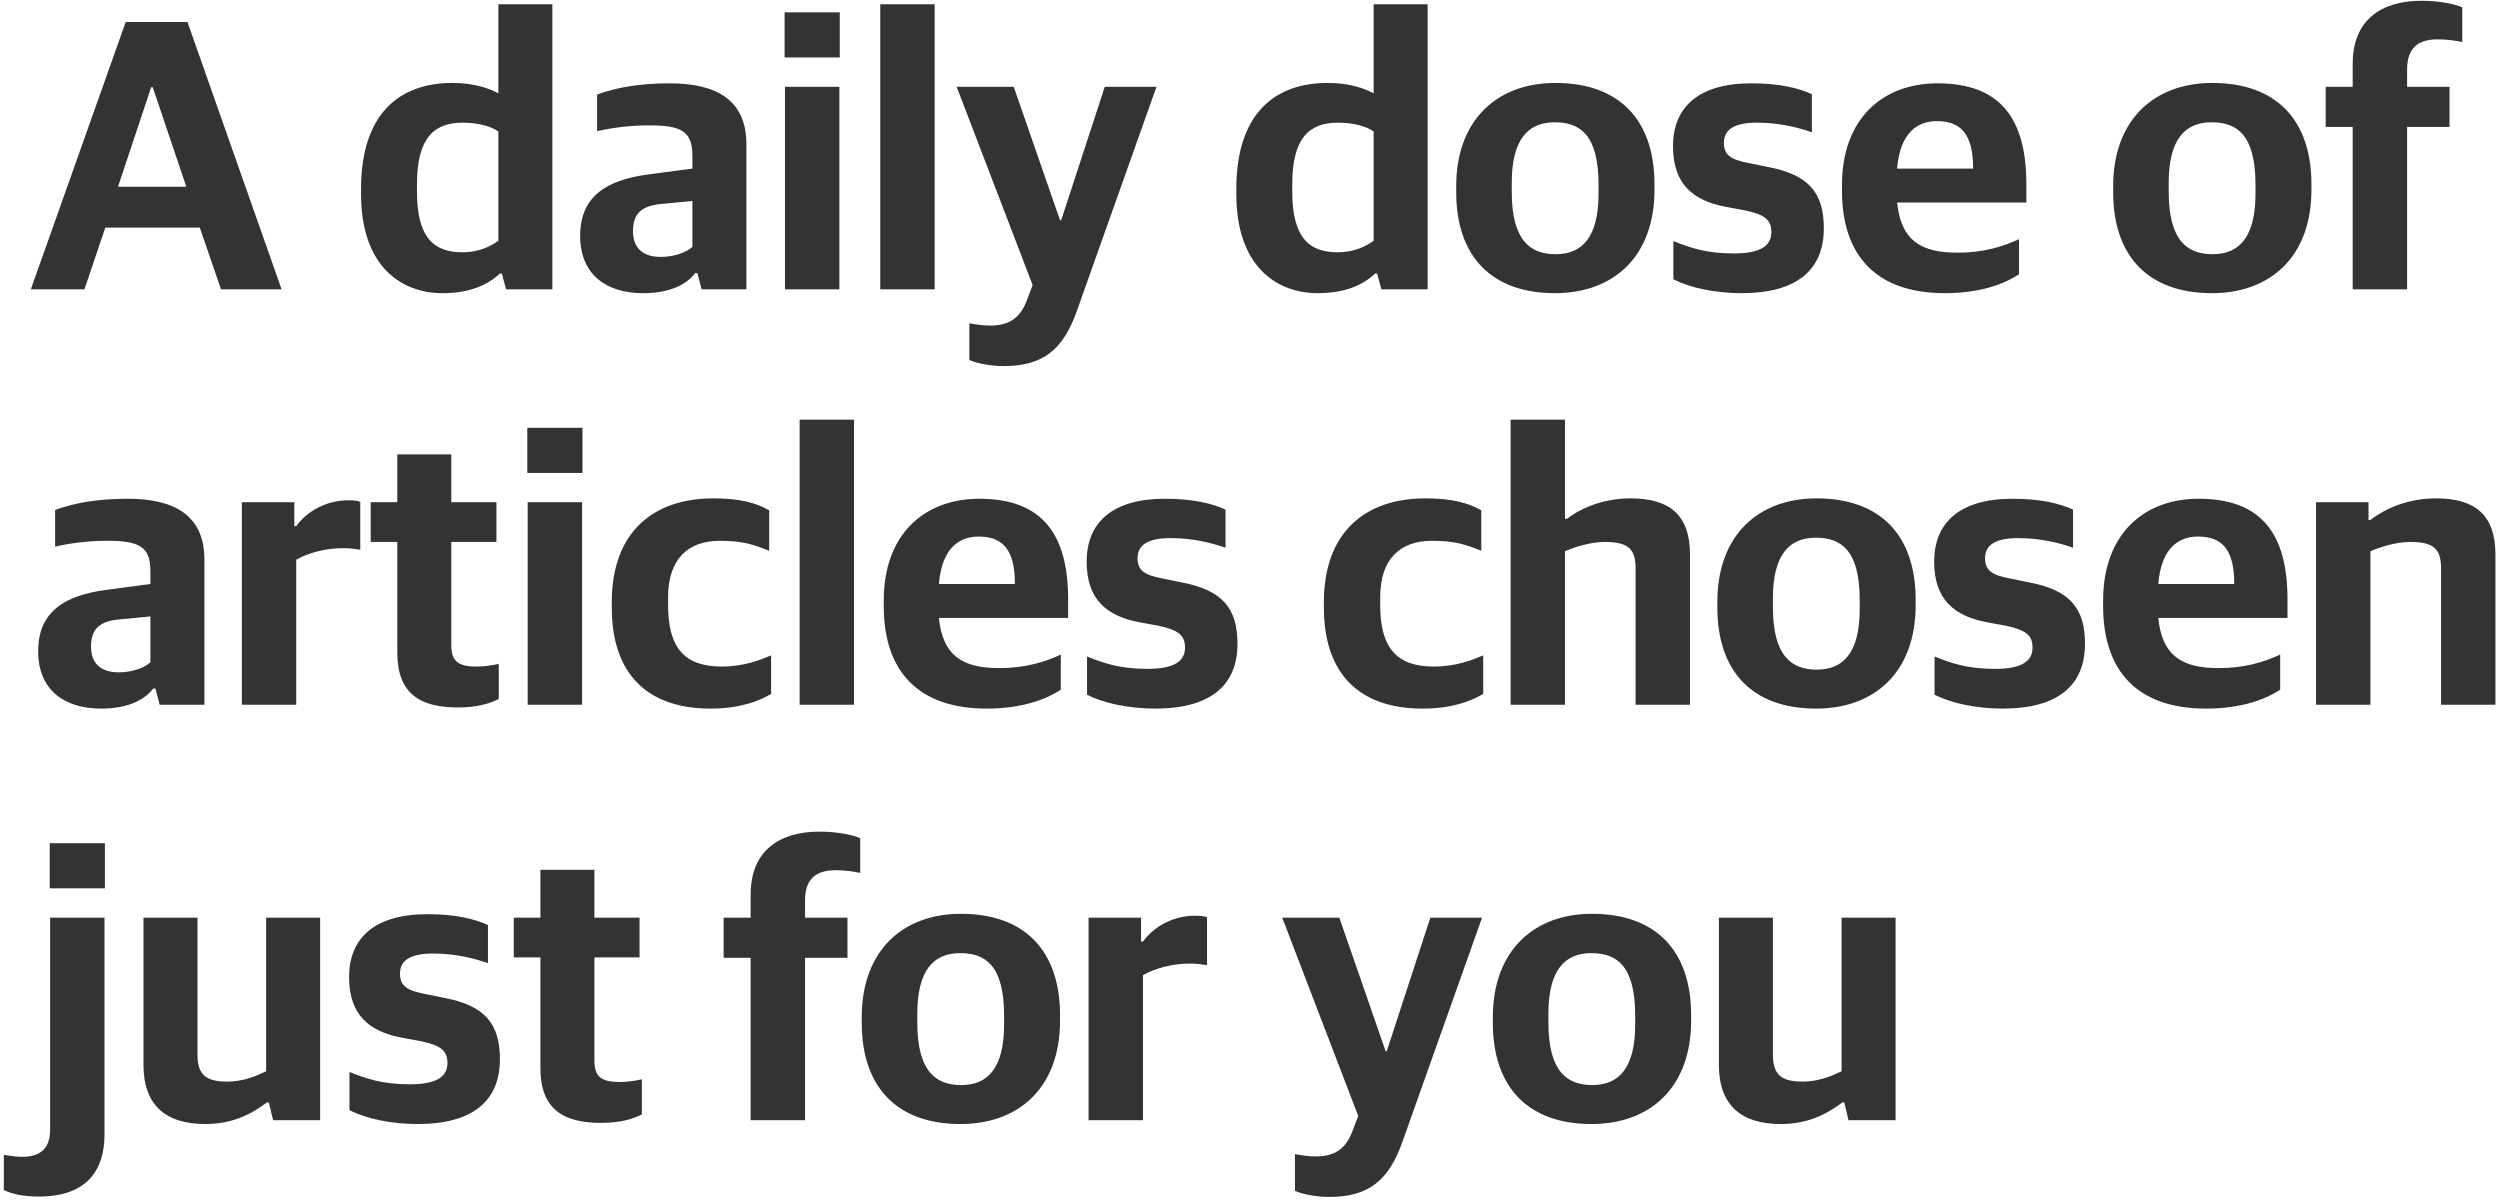
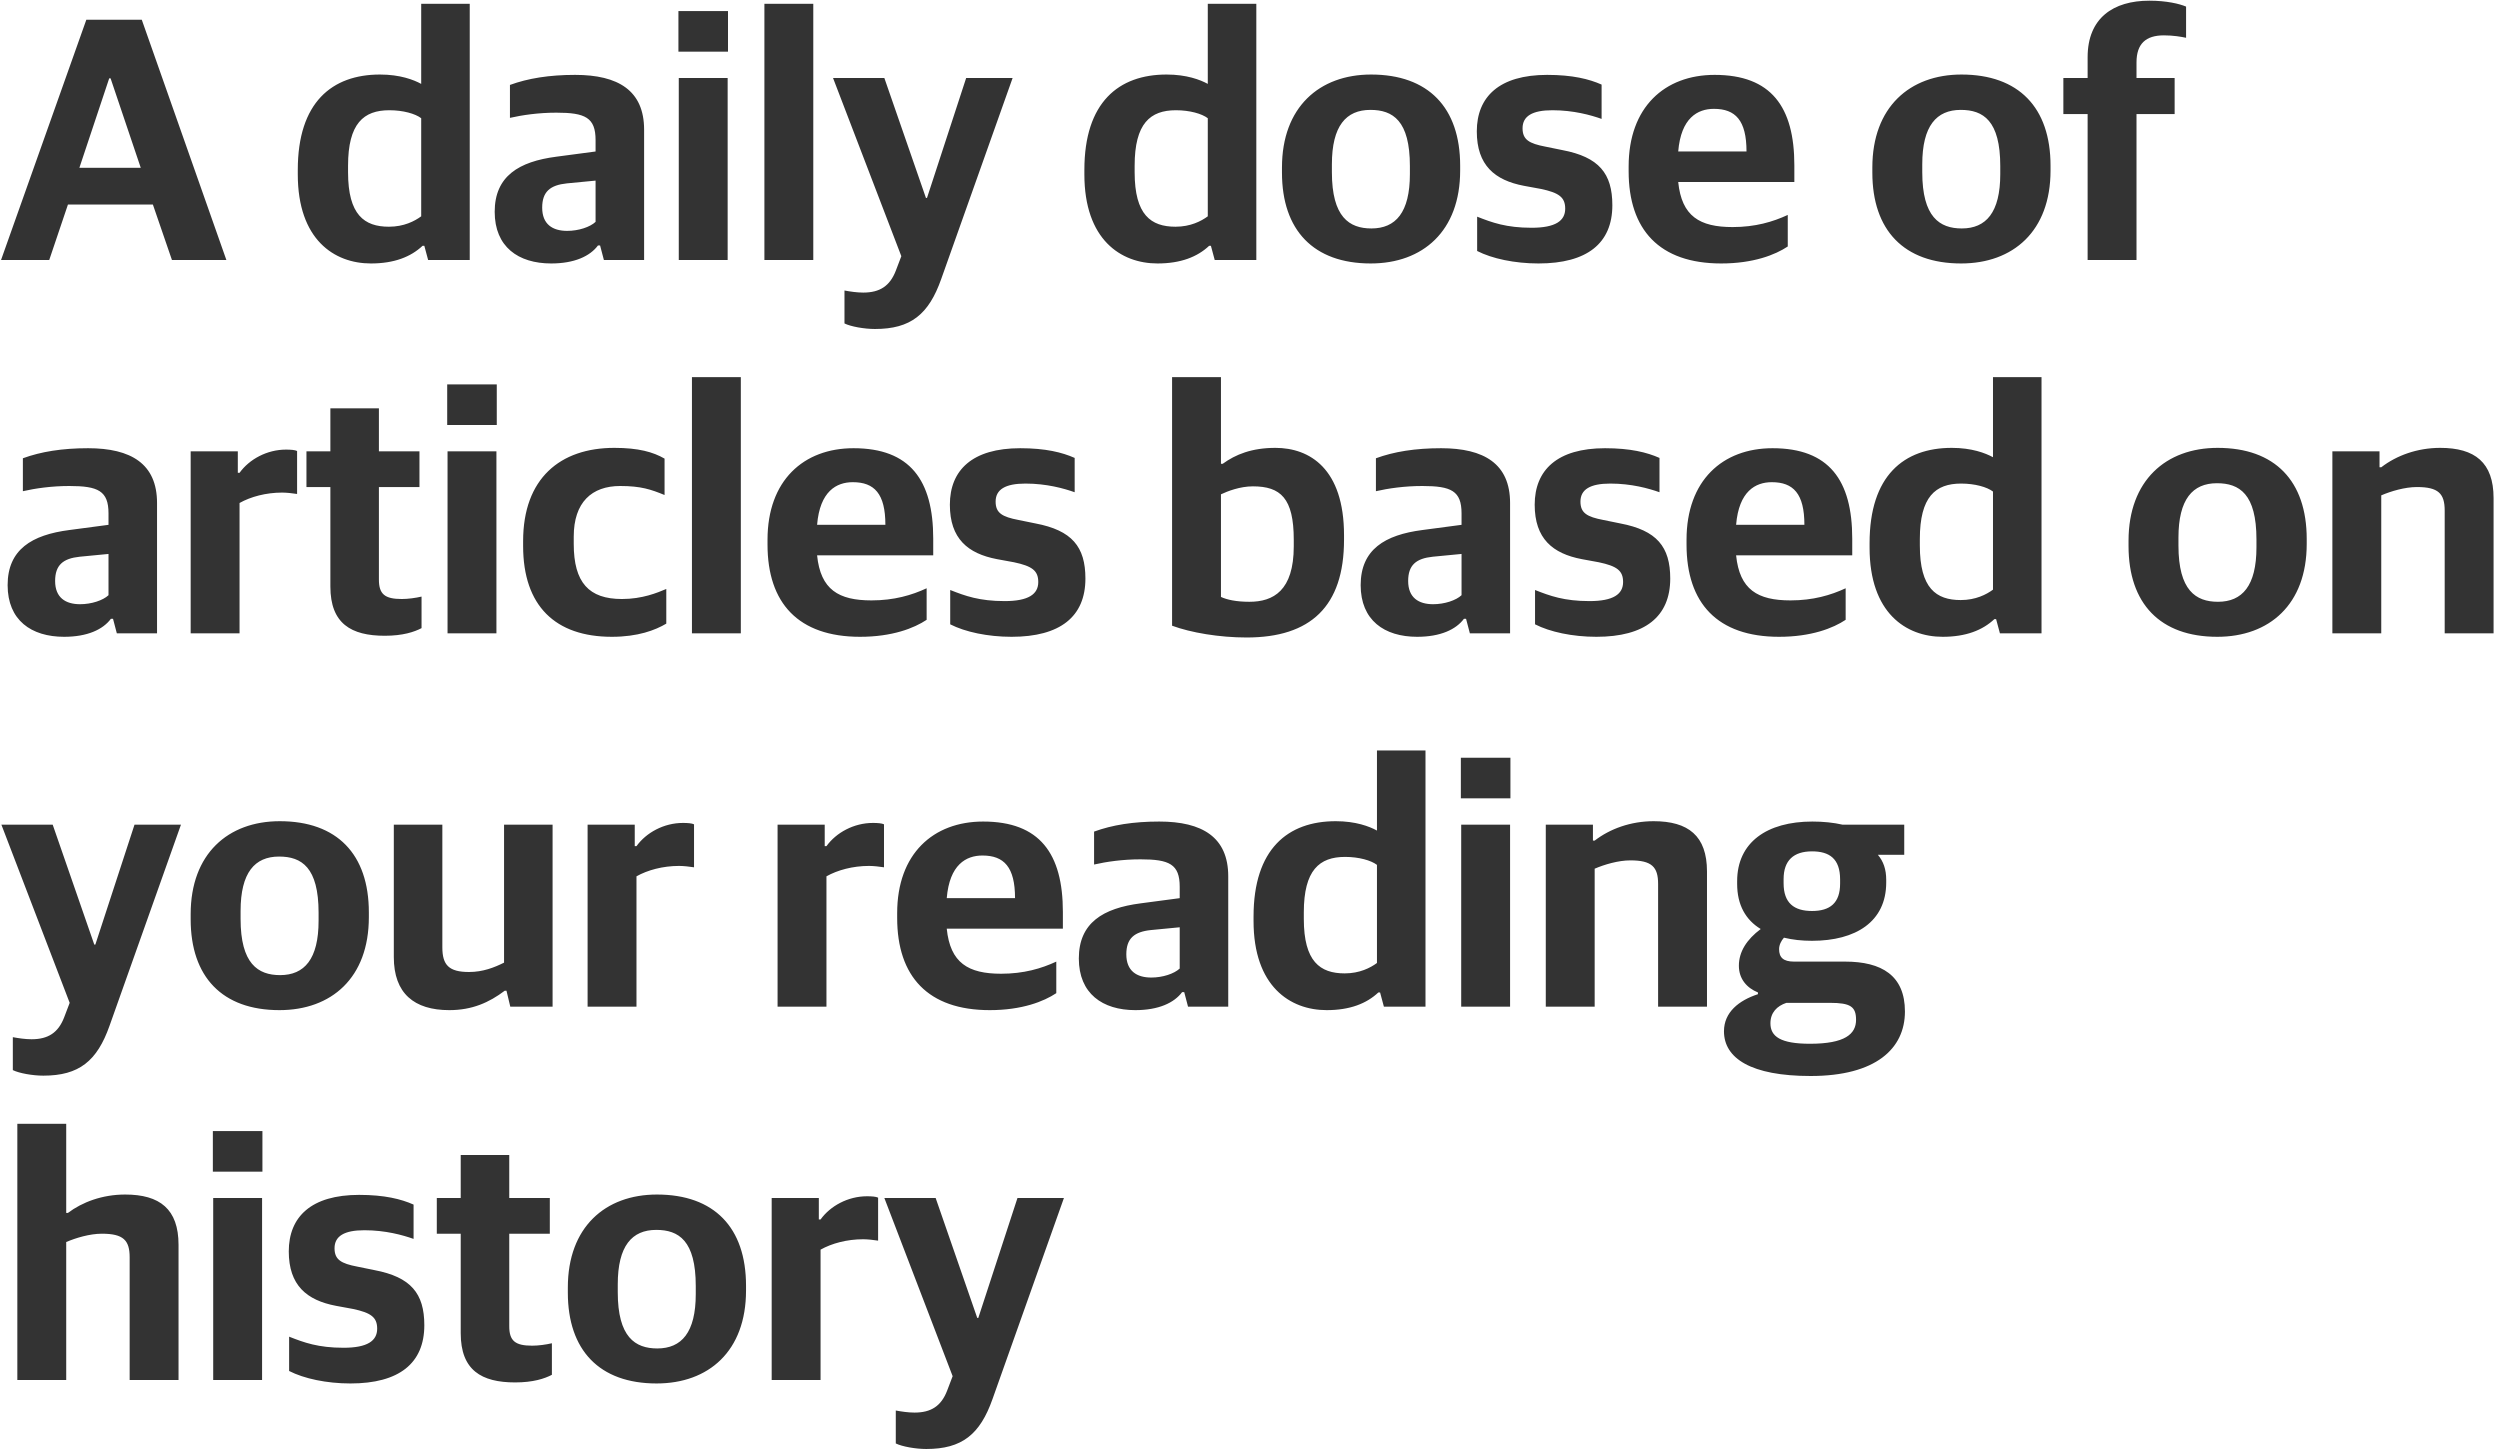
- <svg xmlns="http://www.w3.org/2000/svg" width="337px" height="162px" viewBox="0 0 337 162" version="1.1">
+ <svg xmlns="http://www.w3.org/2000/svg" width="375px" height="218px" viewBox="0 0 375 218" version="1.1">
  <defs />
  <g id="Page-1" stroke="none" stroke-width="1" fill="none" fill-rule="evenodd">
-     <g id="Desktop_homefront-Copy-2" transform="translate(-140, -2334)" fill="#333333">
+     <g id="Desktop_homefront-Copy-2" transform="translate(-144, -2334)" fill="#333333">
      <g id="5-a-day---bottom" transform="translate(99, 2145)">
-         <path d="M45.156,228 L52.384,228 L55.192,219.68 L67.932,219.68 L70.792,228 L78.956,228 L66.268,191.964 L57.948,191.964 L45.156,228 Z M61.38,200.752 L61.588,200.752 L66.112,214.168 L56.908,214.168 L61.38,200.752 Z M100.64,228.52 C104.124,228.52 106.62,227.532 108.388,225.868 L108.648,225.868 L109.22,228 L115.46,228 L115.46,189.572 L108.18,189.572 L108.18,201.584 C107.036,200.96 105.008,200.18 101.992,200.18 C94.816,200.18 89.668,204.34 89.668,214.48 L89.668,215.156 C89.668,224.932 95.128,228.52 100.64,228.52 Z M103.344,223.008 C99.652,223.008 97.208,221.24 97.208,214.844 L97.208,213.856 C97.208,207.512 99.548,205.536 103.396,205.536 C105.476,205.536 107.296,206.056 108.18,206.732 L108.18,221.448 C107.192,222.176 105.58,223.008 103.344,223.008 Z M127.68,228.52 C131.164,228.52 133.504,227.428 134.7,225.816 L135.012,225.816 L135.584,228 L141.616,228 L141.616,208.448 C141.616,202.572 137.716,200.232 131.268,200.232 C127.368,200.232 124.196,200.752 121.492,201.74 L121.492,206.68 C123.312,206.264 125.756,205.9 128.46,205.9 C132.776,205.9 134.336,206.628 134.336,210.008 L134.336,211.724 L128.46,212.504 C122.844,213.232 119.204,215.416 119.204,220.772 C119.204,226.024 122.74,228.52 127.68,228.52 Z M130.072,223.632 C127.888,223.632 126.328,222.644 126.328,220.148 C126.328,217.756 127.524,216.768 130.02,216.508 L134.336,216.092 L134.336,222.28 C133.504,223.06 131.788,223.632 130.072,223.632 Z M146.816,228 L154.148,228 L154.148,200.7 L146.816,200.7 L146.816,228 Z M146.764,196.748 L154.2,196.748 L154.2,190.664 L146.764,190.664 L146.764,196.748 Z M159.66,228 L166.992,228 L166.992,189.572 L159.66,189.572 L159.66,228 Z M176.248,238.348 C181.604,238.348 184.308,236.164 186.18,230.86 L196.892,200.7 L189.924,200.7 L184.048,218.692 L183.892,218.692 L177.652,200.7 L169.956,200.7 L180.2,227.428 L179.368,229.612 C178.484,231.9 176.976,232.888 174.48,232.888 C173.544,232.888 172.504,232.732 171.672,232.576 L171.672,237.516 C172.608,237.984 174.636,238.348 176.248,238.348 Z M218.628,228.52 C222.112,228.52 224.608,227.532 226.376,225.868 L226.636,225.868 L227.208,228 L233.448,228 L233.448,189.572 L226.168,189.572 L226.168,201.584 C225.024,200.96 222.996,200.18 219.98,200.18 C212.804,200.18 207.656,204.34 207.656,214.48 L207.656,215.156 C207.656,224.932 213.116,228.52 218.628,228.52 Z M221.332,223.008 C217.64,223.008 215.196,221.24 215.196,214.844 L215.196,213.856 C215.196,207.512 217.536,205.536 221.384,205.536 C223.464,205.536 225.284,206.056 226.168,206.732 L226.168,221.448 C225.18,222.176 223.568,223.008 221.332,223.008 Z M250.608,228.52 C258.408,228.52 264.024,223.684 264.024,214.584 L264.024,213.856 C264.024,205.12 259.24,200.18 250.66,200.18 C242.912,200.18 237.296,205.068 237.296,214.116 L237.296,214.896 C237.296,223.528 242.028,228.52 250.608,228.52 Z M250.712,223.268 C247.384,223.268 244.784,221.552 244.784,214.844 L244.784,213.648 C244.784,207.876 246.916,205.484 250.556,205.484 C253.936,205.484 256.484,207.096 256.484,213.908 L256.484,215.104 C256.484,220.876 254.352,223.268 250.712,223.268 Z M275.776,228.52 C283.056,228.52 286.852,225.504 286.852,219.784 C286.852,215 284.824,212.556 279.364,211.516 L276.816,210.996 C274.372,210.528 273.384,209.956 273.384,208.24 C273.384,206.42 274.84,205.536 277.856,205.536 C281.028,205.536 283.628,206.264 285.24,206.836 L285.24,201.688 C283.368,200.856 280.872,200.232 277.076,200.232 C269.9,200.232 266.52,203.508 266.52,208.708 C266.52,213.804 269.224,216.04 273.592,216.872 L276.14,217.34 C278.844,217.912 279.78,218.588 279.78,220.304 C279.78,222.124 278.324,223.164 274.736,223.164 C270.94,223.164 268.808,222.384 266.572,221.5 L266.572,226.648 C268.808,227.792 272.188,228.52 275.776,228.52 Z M303.18,228.52 C308.016,228.52 311.292,227.22 313.164,225.972 L313.164,221.24 C310.928,222.28 308.276,223.06 304.896,223.06 C299.956,223.06 297.252,221.448 296.732,216.3 L314.152,216.3 L314.152,213.804 C314.152,205.016 310.668,200.232 302.192,200.232 C294.704,200.232 289.296,205.068 289.296,213.96 L289.296,214.688 C289.296,223.476 293.924,228.52 303.18,228.52 Z M302.088,205.328 C305.312,205.328 306.976,207.044 306.976,211.724 L296.732,211.724 C297.148,206.68 299.644,205.328 302.088,205.328 Z M339.164,228.52 C346.964,228.52 352.58,223.684 352.58,214.584 L352.58,213.856 C352.58,205.12 347.796,200.18 339.216,200.18 C331.468,200.18 325.852,205.068 325.852,214.116 L325.852,214.896 C325.852,223.528 330.584,228.52 339.164,228.52 Z M339.268,223.268 C335.94,223.268 333.34,221.552 333.34,214.844 L333.34,213.648 C333.34,207.876 335.472,205.484 339.112,205.484 C342.492,205.484 345.04,207.096 345.04,213.908 L345.04,215.104 C345.04,220.876 342.908,223.268 339.268,223.268 Z M358.144,228 L365.476,228 L365.476,206.108 L371.196,206.108 L371.196,200.7 L365.476,200.7 L365.476,198.36 C365.476,195.552 366.88,194.304 369.584,194.304 C370.988,194.304 372.184,194.512 372.912,194.668 L372.912,189.988 C371.924,189.572 370,189.104 367.4,189.104 C361.992,189.104 358.144,191.704 358.144,197.58 L358.144,200.7 L354.504,200.7 L354.504,206.108 L358.144,206.108 L358.144,228 Z M54.62,284.52 C58.104,284.52 60.444,283.428 61.64,281.816 L61.952,281.816 L62.524,284 L68.556,284 L68.556,264.448 C68.556,258.572 64.656,256.232 58.208,256.232 C54.308,256.232 51.136,256.752 48.432,257.74 L48.432,262.68 C50.252,262.264 52.696,261.9 55.4,261.9 C59.716,261.9 61.276,262.628 61.276,266.008 L61.276,267.724 L55.4,268.504 C49.784,269.232 46.144,271.416 46.144,276.772 C46.144,282.024 49.68,284.52 54.62,284.52 Z M57.012,279.632 C54.828,279.632 53.268,278.644 53.268,276.148 C53.268,273.756 54.464,272.768 56.96,272.508 L61.276,272.092 L61.276,278.28 C60.444,279.06 58.728,279.632 57.012,279.632 Z M73.6,284 L80.932,284 L80.932,264.448 C82.596,263.512 84.884,262.888 87.328,262.888 C87.952,262.888 88.94,262.992 89.564,263.096 L89.564,256.648 C89.252,256.492 88.628,256.44 87.9,256.44 C85.04,256.44 82.388,257.896 80.932,259.924 L80.672,259.924 L80.672,256.7 L73.6,256.7 L73.6,284 Z M102.72,284.364 C105.424,284.364 107.14,283.792 108.232,283.22 L108.232,278.488 C107.348,278.696 106.204,278.852 105.268,278.852 C102.72,278.852 101.836,278.124 101.836,275.94 L101.836,262.056 L107.92,262.056 L107.92,256.7 L101.836,256.7 L101.836,250.252 L94.556,250.252 L94.556,256.7 L90.968,256.7 L90.968,262.056 L94.556,262.056 L94.556,276.98 C94.556,282.544 97.676,284.364 102.72,284.364 Z M112.132,284 L119.464,284 L119.464,256.7 L112.132,256.7 L112.132,284 Z M112.08,252.748 L119.516,252.748 L119.516,246.664 L112.08,246.664 L112.08,252.748 Z M136.78,284.52 C140.68,284.52 143.28,283.532 144.944,282.544 L144.944,277.344 C143.592,277.916 141.356,278.852 138.288,278.852 C133.348,278.852 131.06,276.408 131.06,270.584 L131.06,269.492 C131.06,264.344 133.764,261.9 138.028,261.9 C141.148,261.9 142.656,262.42 144.684,263.252 L144.684,257.792 C142.968,256.804 140.784,256.18 137.144,256.18 C129.032,256.18 123.468,260.756 123.468,270.168 L123.468,270.896 C123.468,279.892 128.304,284.52 136.78,284.52 Z M148.792,284 L156.124,284 L156.124,245.572 L148.792,245.572 L148.792,284 Z M174.012,284.52 C178.848,284.52 182.124,283.22 183.996,281.972 L183.996,277.24 C181.76,278.28 179.108,279.06 175.728,279.06 C170.788,279.06 168.084,277.448 167.564,272.3 L184.984,272.3 L184.984,269.804 C184.984,261.016 181.5,256.232 173.024,256.232 C165.536,256.232 160.128,261.068 160.128,269.96 L160.128,270.688 C160.128,279.476 164.756,284.52 174.012,284.52 Z M172.92,261.328 C176.144,261.328 177.808,263.044 177.808,267.724 L167.564,267.724 C167.98,262.68 170.476,261.328 172.92,261.328 Z M196.736,284.52 C204.016,284.52 207.812,281.504 207.812,275.784 C207.812,271 205.784,268.556 200.324,267.516 L197.776,266.996 C195.332,266.528 194.344,265.956 194.344,264.24 C194.344,262.42 195.8,261.536 198.816,261.536 C201.988,261.536 204.588,262.264 206.2,262.836 L206.2,257.688 C204.328,256.856 201.832,256.232 198.036,256.232 C190.86,256.232 187.48,259.508 187.48,264.708 C187.48,269.804 190.184,272.04 194.552,272.872 L197.1,273.34 C199.804,273.912 200.74,274.588 200.74,276.304 C200.74,278.124 199.284,279.164 195.696,279.164 C191.9,279.164 189.768,278.384 187.532,277.5 L187.532,282.648 C189.768,283.792 193.148,284.52 196.736,284.52 Z M232.772,284.52 C236.672,284.52 239.272,283.532 240.936,282.544 L240.936,277.344 C239.584,277.916 237.348,278.852 234.28,278.852 C229.34,278.852 227.052,276.408 227.052,270.584 L227.052,269.492 C227.052,264.344 229.756,261.9 234.02,261.9 C237.14,261.9 238.648,262.42 240.676,263.252 L240.676,257.792 C238.96,256.804 236.776,256.18 233.136,256.18 C225.024,256.18 219.46,260.756 219.46,270.168 L219.46,270.896 C219.46,279.892 224.296,284.52 232.772,284.52 Z M244.628,284 L251.96,284 L251.96,263.304 C253.416,262.68 255.496,262.056 257.316,262.056 C260.54,262.056 261.476,263.044 261.476,265.592 L261.476,284 L268.808,284 L268.808,263.72 C268.808,258.364 266,256.18 260.8,256.18 C257.368,256.18 254.352,257.324 252.22,258.936 L251.96,258.936 L251.96,245.572 L244.628,245.572 L244.628,284 Z M285.812,284.52 C293.612,284.52 299.228,279.684 299.228,270.584 L299.228,269.856 C299.228,261.12 294.444,256.18 285.864,256.18 C278.116,256.18 272.5,261.068 272.5,270.116 L272.5,270.896 C272.5,279.528 277.232,284.52 285.812,284.52 Z M285.916,279.268 C282.588,279.268 279.988,277.552 279.988,270.844 L279.988,269.648 C279.988,263.876 282.12,261.484 285.76,261.484 C289.14,261.484 291.688,263.096 291.688,269.908 L291.688,271.104 C291.688,276.876 289.556,279.268 285.916,279.268 Z M310.98,284.52 C318.26,284.52 322.056,281.504 322.056,275.784 C322.056,271 320.028,268.556 314.568,267.516 L312.02,266.996 C309.576,266.528 308.588,265.956 308.588,264.24 C308.588,262.42 310.044,261.536 313.06,261.536 C316.232,261.536 318.832,262.264 320.444,262.836 L320.444,257.688 C318.572,256.856 316.076,256.232 312.28,256.232 C305.104,256.232 301.724,259.508 301.724,264.708 C301.724,269.804 304.428,272.04 308.796,272.872 L311.344,273.34 C314.048,273.912 314.984,274.588 314.984,276.304 C314.984,278.124 313.528,279.164 309.94,279.164 C306.144,279.164 304.012,278.384 301.776,277.5 L301.776,282.648 C304.012,283.792 307.392,284.52 310.98,284.52 Z M338.384,284.52 C343.22,284.52 346.496,283.22 348.368,281.972 L348.368,277.24 C346.132,278.28 343.48,279.06 340.1,279.06 C335.16,279.06 332.456,277.448 331.936,272.3 L349.356,272.3 L349.356,269.804 C349.356,261.016 345.872,256.232 337.396,256.232 C329.908,256.232 324.5,261.068 324.5,269.96 L324.5,270.688 C324.5,279.476 329.128,284.52 338.384,284.52 Z M337.292,261.328 C340.516,261.328 342.18,263.044 342.18,267.724 L331.936,267.724 C332.352,262.68 334.848,261.328 337.292,261.328 Z M353.204,284 L360.536,284 L360.536,263.304 C361.992,262.68 364.072,262.056 365.892,262.056 C369.116,262.056 370.052,263.044 370.052,265.592 L370.052,284 L377.384,284 L377.384,263.72 C377.384,258.364 374.576,256.18 369.376,256.18 C365.944,256.18 362.824,257.324 360.536,259.092 L360.276,259.092 L360.276,256.7 L353.204,256.7 L353.204,284 Z M46.248,350.296 C52.592,350.296 55.088,346.864 55.088,341.924 L55.088,312.7 L47.756,312.7 L47.756,341.3 C47.756,343.848 46.404,344.94 43.96,344.94 C43.128,344.94 42.244,344.784 41.516,344.68 L41.516,349.412 C42.556,349.932 44.064,350.296 46.248,350.296 Z M47.704,308.748 L55.14,308.748 L55.14,302.664 L47.704,302.664 L47.704,308.748 Z M68.66,340.52 C72.092,340.52 74.64,339.376 76.98,337.608 L77.24,337.608 L77.812,340 L84.156,340 L84.156,312.7 L76.876,312.7 L76.876,333.396 C75.42,334.124 73.704,334.8 71.624,334.8 C68.608,334.8 67.62,333.76 67.62,331.108 L67.62,312.7 L60.34,312.7 L60.34,332.564 C60.34,338.024 63.408,340.52 68.66,340.52 Z M97.312,340.52 C104.592,340.52 108.388,337.504 108.388,331.784 C108.388,327 106.36,324.556 100.9,323.516 L98.352,322.996 C95.908,322.528 94.92,321.956 94.92,320.24 C94.92,318.42 96.376,317.536 99.392,317.536 C102.564,317.536 105.164,318.264 106.776,318.836 L106.776,313.688 C104.904,312.856 102.408,312.232 98.612,312.232 C91.436,312.232 88.056,315.508 88.056,320.708 C88.056,325.804 90.76,328.04 95.128,328.872 L97.676,329.34 C100.38,329.912 101.316,330.588 101.316,332.304 C101.316,334.124 99.86,335.164 96.272,335.164 C92.476,335.164 90.344,334.384 88.108,333.5 L88.108,338.648 C90.344,339.792 93.724,340.52 97.312,340.52 Z M122.012,340.364 C124.716,340.364 126.432,339.792 127.524,339.22 L127.524,334.488 C126.64,334.696 125.496,334.852 124.56,334.852 C122.012,334.852 121.128,334.124 121.128,331.94 L121.128,318.056 L127.212,318.056 L127.212,312.7 L121.128,312.7 L121.128,306.252 L113.848,306.252 L113.848,312.7 L110.26,312.7 L110.26,318.056 L113.848,318.056 L113.848,332.98 C113.848,338.544 116.968,340.364 122.012,340.364 Z M142.188,340 L149.52,340 L149.52,318.108 L155.24,318.108 L155.24,312.7 L149.52,312.7 L149.52,310.36 C149.52,307.552 150.924,306.304 153.628,306.304 C155.032,306.304 156.228,306.512 156.956,306.668 L156.956,301.988 C155.968,301.572 154.044,301.104 151.444,301.104 C146.036,301.104 142.188,303.704 142.188,309.58 L142.188,312.7 L138.548,312.7 L138.548,318.108 L142.188,318.108 L142.188,340 Z M170.476,340.52 C178.276,340.52 183.892,335.684 183.892,326.584 L183.892,325.856 C183.892,317.12 179.108,312.18 170.528,312.18 C162.78,312.18 157.164,317.068 157.164,326.116 L157.164,326.896 C157.164,335.528 161.896,340.52 170.476,340.52 Z M170.58,335.268 C167.252,335.268 164.652,333.552 164.652,326.844 L164.652,325.648 C164.652,319.876 166.784,317.484 170.424,317.484 C173.804,317.484 176.352,319.096 176.352,325.908 L176.352,327.104 C176.352,332.876 174.22,335.268 170.58,335.268 Z M187.74,340 L195.072,340 L195.072,320.448 C196.736,319.512 199.024,318.888 201.468,318.888 C202.092,318.888 203.08,318.992 203.704,319.096 L203.704,312.648 C203.392,312.492 202.768,312.44 202.04,312.44 C199.18,312.44 196.528,313.896 195.072,315.924 L194.812,315.924 L194.812,312.7 L187.74,312.7 L187.74,340 Z M220.136,350.348 C225.492,350.348 228.196,348.164 230.068,342.86 L240.78,312.7 L233.812,312.7 L227.936,330.692 L227.78,330.692 L221.54,312.7 L213.844,312.7 L224.088,339.428 L223.256,341.612 C222.372,343.9 220.864,344.888 218.368,344.888 C217.432,344.888 216.392,344.732 215.56,344.576 L215.56,349.516 C216.496,349.984 218.524,350.348 220.136,350.348 Z M255.548,340.52 C263.348,340.52 268.964,335.684 268.964,326.584 L268.964,325.856 C268.964,317.12 264.18,312.18 255.6,312.18 C247.852,312.18 242.236,317.068 242.236,326.116 L242.236,326.896 C242.236,335.528 246.968,340.52 255.548,340.52 Z M255.652,335.268 C252.324,335.268 249.724,333.552 249.724,326.844 L249.724,325.648 C249.724,319.876 251.856,317.484 255.496,317.484 C258.876,317.484 261.424,319.096 261.424,325.908 L261.424,327.104 C261.424,332.876 259.292,335.268 255.652,335.268 Z M281.028,340.52 C284.46,340.52 287.008,339.376 289.348,337.608 L289.608,337.608 L290.18,340 L296.524,340 L296.524,312.7 L289.244,312.7 L289.244,333.396 C287.788,334.124 286.072,334.8 283.992,334.8 C280.976,334.8 279.988,333.76 279.988,331.108 L279.988,312.7 L272.708,312.7 L272.708,332.564 C272.708,338.024 275.776,340.52 281.028,340.52 Z" id="A-daily-dose-of-arti" />
+         <path d="M45.156,228 L52.384,228 L55.192,219.68 L67.932,219.68 L70.792,228 L78.956,228 L66.268,191.964 L57.948,191.964 L45.156,228 Z M61.38,200.752 L61.588,200.752 L66.112,214.168 L56.908,214.168 L61.38,200.752 Z M100.64,228.52 C104.124,228.52 106.62,227.532 108.388,225.868 L108.648,225.868 L109.22,228 L115.46,228 L115.46,189.572 L108.18,189.572 L108.18,201.584 C107.036,200.96 105.008,200.18 101.992,200.18 C94.816,200.18 89.668,204.34 89.668,214.48 L89.668,215.156 C89.668,224.932 95.128,228.52 100.64,228.52 Z M103.344,223.008 C99.652,223.008 97.208,221.24 97.208,214.844 L97.208,213.856 C97.208,207.512 99.548,205.536 103.396,205.536 C105.476,205.536 107.296,206.056 108.18,206.732 L108.18,221.448 C107.192,222.176 105.58,223.008 103.344,223.008 Z M127.68,228.52 C131.164,228.52 133.504,227.428 134.7,225.816 L135.012,225.816 L135.584,228 L141.616,228 L141.616,208.448 C141.616,202.572 137.716,200.232 131.268,200.232 C127.368,200.232 124.196,200.752 121.492,201.74 L121.492,206.68 C123.312,206.264 125.756,205.9 128.46,205.9 C132.776,205.9 134.336,206.628 134.336,210.008 L134.336,211.724 L128.46,212.504 C122.844,213.232 119.204,215.416 119.204,220.772 C119.204,226.024 122.74,228.52 127.68,228.52 Z M130.072,223.632 C127.888,223.632 126.328,222.644 126.328,220.148 C126.328,217.756 127.524,216.768 130.02,216.508 L134.336,216.092 L134.336,222.28 C133.504,223.06 131.788,223.632 130.072,223.632 Z M146.816,228 L154.148,228 L154.148,200.7 L146.816,200.7 L146.816,228 Z M146.764,196.748 L154.2,196.748 L154.2,190.664 L146.764,190.664 L146.764,196.748 Z M159.66,228 L166.992,228 L166.992,189.572 L159.66,189.572 L159.66,228 Z M176.248,238.348 C181.604,238.348 184.308,236.164 186.18,230.86 L196.892,200.7 L189.924,200.7 L184.048,218.692 L183.892,218.692 L177.652,200.7 L169.956,200.7 L180.2,227.428 L179.368,229.612 C178.484,231.9 176.976,232.888 174.48,232.888 C173.544,232.888 172.504,232.732 171.672,232.576 L171.672,237.516 C172.608,237.984 174.636,238.348 176.248,238.348 Z M218.628,228.52 C222.112,228.52 224.608,227.532 226.376,225.868 L226.636,225.868 L227.208,228 L233.448,228 L233.448,189.572 L226.168,189.572 L226.168,201.584 C225.024,200.96 222.996,200.18 219.98,200.18 C212.804,200.18 207.656,204.34 207.656,214.48 L207.656,215.156 C207.656,224.932 213.116,228.52 218.628,228.52 Z M221.332,223.008 C217.64,223.008 215.196,221.24 215.196,214.844 L215.196,213.856 C215.196,207.512 217.536,205.536 221.384,205.536 C223.464,205.536 225.284,206.056 226.168,206.732 L226.168,221.448 C225.18,222.176 223.568,223.008 221.332,223.008 Z M250.608,228.52 C258.408,228.52 264.024,223.684 264.024,214.584 L264.024,213.856 C264.024,205.12 259.24,200.18 250.66,200.18 C242.912,200.18 237.296,205.068 237.296,214.116 L237.296,214.896 C237.296,223.528 242.028,228.52 250.608,228.52 Z M250.712,223.268 C247.384,223.268 244.784,221.552 244.784,214.844 L244.784,213.648 C244.784,207.876 246.916,205.484 250.556,205.484 C253.936,205.484 256.484,207.096 256.484,213.908 L256.484,215.104 C256.484,220.876 254.352,223.268 250.712,223.268 Z M275.776,228.52 C283.056,228.52 286.852,225.504 286.852,219.784 C286.852,215 284.824,212.556 279.364,211.516 L276.816,210.996 C274.372,210.528 273.384,209.956 273.384,208.24 C273.384,206.42 274.84,205.536 277.856,205.536 C281.028,205.536 283.628,206.264 285.24,206.836 L285.24,201.688 C283.368,200.856 280.872,200.232 277.076,200.232 C269.9,200.232 266.52,203.508 266.52,208.708 C266.52,213.804 269.224,216.04 273.592,216.872 L276.14,217.34 C278.844,217.912 279.78,218.588 279.78,220.304 C279.78,222.124 278.324,223.164 274.736,223.164 C270.94,223.164 268.808,222.384 266.572,221.5 L266.572,226.648 C268.808,227.792 272.188,228.52 275.776,228.52 Z M303.18,228.52 C308.016,228.52 311.292,227.22 313.164,225.972 L313.164,221.24 C310.928,222.28 308.276,223.06 304.896,223.06 C299.956,223.06 297.252,221.448 296.732,216.3 L314.152,216.3 L314.152,213.804 C314.152,205.016 310.668,200.232 302.192,200.232 C294.704,200.232 289.296,205.068 289.296,213.96 L289.296,214.688 C289.296,223.476 293.924,228.52 303.18,228.52 Z M302.088,205.328 C305.312,205.328 306.976,207.044 306.976,211.724 L296.732,211.724 C297.148,206.68 299.644,205.328 302.088,205.328 Z M339.164,228.52 C346.964,228.52 352.58,223.684 352.58,214.584 L352.58,213.856 C352.58,205.12 347.796,200.18 339.216,200.18 C331.468,200.18 325.852,205.068 325.852,214.116 L325.852,214.896 C325.852,223.528 330.584,228.52 339.164,228.52 Z M339.268,223.268 C335.94,223.268 333.34,221.552 333.34,214.844 L333.34,213.648 C333.34,207.876 335.472,205.484 339.112,205.484 C342.492,205.484 345.04,207.096 345.04,213.908 L345.04,215.104 C345.04,220.876 342.908,223.268 339.268,223.268 Z M358.144,228 L365.476,228 L365.476,206.108 L371.196,206.108 L371.196,200.7 L365.476,200.7 L365.476,198.36 C365.476,195.552 366.88,194.304 369.584,194.304 C370.988,194.304 372.184,194.512 372.912,194.668 L372.912,189.988 C371.924,189.572 370,189.104 367.4,189.104 C361.992,189.104 358.144,191.704 358.144,197.58 L358.144,200.7 L354.504,200.7 L354.504,206.108 L358.144,206.108 L358.144,228 Z M54.62,284.52 C58.104,284.52 60.444,283.428 61.64,281.816 L61.952,281.816 L62.524,284 L68.556,284 L68.556,264.448 C68.556,258.572 64.656,256.232 58.208,256.232 C54.308,256.232 51.136,256.752 48.432,257.74 L48.432,262.68 C50.252,262.264 52.696,261.9 55.4,261.9 C59.716,261.9 61.276,262.628 61.276,266.008 L61.276,267.724 L55.4,268.504 C49.784,269.232 46.144,271.416 46.144,276.772 C46.144,282.024 49.68,284.52 54.62,284.52 Z M57.012,279.632 C54.828,279.632 53.268,278.644 53.268,276.148 C53.268,273.756 54.464,272.768 56.96,272.508 L61.276,272.092 L61.276,278.28 C60.444,279.06 58.728,279.632 57.012,279.632 Z M73.6,284 L80.932,284 L80.932,264.448 C82.596,263.512 84.884,262.888 87.328,262.888 C87.952,262.888 88.94,262.992 89.564,263.096 L89.564,256.648 C89.252,256.492 88.628,256.44 87.9,256.44 C85.04,256.44 82.388,257.896 80.932,259.924 L80.672,259.924 L80.672,256.7 L73.6,256.7 L73.6,284 Z M102.72,284.364 C105.424,284.364 107.14,283.792 108.232,283.22 L108.232,278.488 C107.348,278.696 106.204,278.852 105.268,278.852 C102.72,278.852 101.836,278.124 101.836,275.94 L101.836,262.056 L107.92,262.056 L107.92,256.7 L101.836,256.7 L101.836,250.252 L94.556,250.252 L94.556,256.7 L90.968,256.7 L90.968,262.056 L94.556,262.056 L94.556,276.98 C94.556,282.544 97.676,284.364 102.72,284.364 Z M112.132,284 L119.464,284 L119.464,256.7 L112.132,256.7 L112.132,284 Z M112.08,252.748 L119.516,252.748 L119.516,246.664 L112.08,246.664 L112.08,252.748 Z M136.78,284.52 C140.68,284.52 143.28,283.532 144.944,282.544 L144.944,277.344 C143.592,277.916 141.356,278.852 138.288,278.852 C133.348,278.852 131.06,276.408 131.06,270.584 L131.06,269.492 C131.06,264.344 133.764,261.9 138.028,261.9 C141.148,261.9 142.656,262.42 144.684,263.252 L144.684,257.792 C142.968,256.804 140.784,256.18 137.144,256.18 C129.032,256.18 123.468,260.756 123.468,270.168 L123.468,270.896 C123.468,279.892 128.304,284.52 136.78,284.52 Z M148.792,284 L156.124,284 L156.124,245.572 L148.792,245.572 L148.792,284 Z M174.012,284.52 C178.848,284.52 182.124,283.22 183.996,281.972 L183.996,277.24 C181.76,278.28 179.108,279.06 175.728,279.06 C170.788,279.06 168.084,277.448 167.564,272.3 L184.984,272.3 L184.984,269.804 C184.984,261.016 181.5,256.232 173.024,256.232 C165.536,256.232 160.128,261.068 160.128,269.96 L160.128,270.688 C160.128,279.476 164.756,284.52 174.012,284.52 Z M172.92,261.328 C176.144,261.328 177.808,263.044 177.808,267.724 L167.564,267.724 C167.98,262.68 170.476,261.328 172.92,261.328 Z M196.736,284.52 C204.016,284.52 207.812,281.504 207.812,275.784 C207.812,271 205.784,268.556 200.324,267.516 L197.776,266.996 C195.332,266.528 194.344,265.956 194.344,264.24 C194.344,262.42 195.8,261.536 198.816,261.536 C201.988,261.536 204.588,262.264 206.2,262.836 L206.2,257.688 C204.328,256.856 201.832,256.232 198.036,256.232 C190.86,256.232 187.48,259.508 187.48,264.708 C187.48,269.804 190.184,272.04 194.552,272.872 L197.1,273.34 C199.804,273.912 200.74,274.588 200.74,276.304 C200.74,278.124 199.284,279.164 195.696,279.164 C191.9,279.164 189.768,278.384 187.532,277.5 L187.532,282.648 C189.768,283.792 193.148,284.52 196.736,284.52 Z M231.992,284.624 C241.56,284.624 246.604,279.996 246.604,269.96 L246.604,269.284 C246.604,259.3 241.456,256.18 236.308,256.18 C232.772,256.18 230.328,257.168 228.404,258.572 L228.144,258.572 L228.144,245.572 L220.812,245.572 L220.812,282.856 C223.62,283.896 227.884,284.624 231.992,284.624 Z M232.408,279.268 C230.432,279.268 229.028,278.956 228.144,278.54 L228.144,263.148 C229.132,262.68 231.004,261.952 232.928,261.952 C237.088,261.952 239.064,263.72 239.064,269.96 L239.064,270.948 C239.064,277.604 235.996,279.268 232.408,279.268 Z M257.576,284.52 C261.06,284.52 263.4,283.428 264.596,281.816 L264.908,281.816 L265.48,284 L271.512,284 L271.512,264.448 C271.512,258.572 267.612,256.232 261.164,256.232 C257.264,256.232 254.092,256.752 251.388,257.74 L251.388,262.68 C253.208,262.264 255.652,261.9 258.356,261.9 C262.672,261.9 264.232,262.628 264.232,266.008 L264.232,267.724 L258.356,268.504 C252.74,269.232 249.1,271.416 249.1,276.772 C249.1,282.024 252.636,284.52 257.576,284.52 Z M259.968,279.632 C257.784,279.632 256.224,278.644 256.224,276.148 C256.224,273.756 257.42,272.768 259.916,272.508 L264.232,272.092 L264.232,278.28 C263.4,279.06 261.684,279.632 259.968,279.632 Z M284.46,284.52 C291.74,284.52 295.536,281.504 295.536,275.784 C295.536,271 293.508,268.556 288.048,267.516 L285.5,266.996 C283.056,266.528 282.068,265.956 282.068,264.24 C282.068,262.42 283.524,261.536 286.54,261.536 C289.712,261.536 292.312,262.264 293.924,262.836 L293.924,257.688 C292.052,256.856 289.556,256.232 285.76,256.232 C278.584,256.232 275.204,259.508 275.204,264.708 C275.204,269.804 277.908,272.04 282.276,272.872 L284.824,273.34 C287.528,273.912 288.464,274.588 288.464,276.304 C288.464,278.124 287.008,279.164 283.42,279.164 C279.624,279.164 277.492,278.384 275.256,277.5 L275.256,282.648 C277.492,283.792 280.872,284.52 284.46,284.52 Z M311.864,284.52 C316.7,284.52 319.976,283.22 321.848,281.972 L321.848,277.24 C319.612,278.28 316.96,279.06 313.58,279.06 C308.64,279.06 305.936,277.448 305.416,272.3 L322.836,272.3 L322.836,269.804 C322.836,261.016 319.352,256.232 310.876,256.232 C303.388,256.232 297.98,261.068 297.98,269.96 L297.98,270.688 C297.98,279.476 302.608,284.52 311.864,284.52 Z M310.772,261.328 C313.996,261.328 315.66,263.044 315.66,267.724 L305.416,267.724 C305.832,262.68 308.328,261.328 310.772,261.328 Z M336.408,284.52 C339.892,284.52 342.388,283.532 344.156,281.868 L344.416,281.868 L344.988,284 L351.228,284 L351.228,245.572 L343.948,245.572 L343.948,257.584 C342.804,256.96 340.776,256.18 337.76,256.18 C330.584,256.18 325.436,260.34 325.436,270.48 L325.436,271.156 C325.436,280.932 330.896,284.52 336.408,284.52 Z M339.112,279.008 C335.42,279.008 332.976,277.24 332.976,270.844 L332.976,269.856 C332.976,263.512 335.316,261.536 339.164,261.536 C341.244,261.536 343.064,262.056 343.948,262.732 L343.948,277.448 C342.96,278.176 341.348,279.008 339.112,279.008 Z M377.592,284.52 C385.392,284.52 391.008,279.684 391.008,270.584 L391.008,269.856 C391.008,261.12 386.224,256.18 377.644,256.18 C369.896,256.18 364.28,261.068 364.28,270.116 L364.28,270.896 C364.28,279.528 369.012,284.52 377.592,284.52 Z M377.696,279.268 C374.368,279.268 371.768,277.552 371.768,270.844 L371.768,269.648 C371.768,263.876 373.9,261.484 377.54,261.484 C380.92,261.484 383.468,263.096 383.468,269.908 L383.468,271.104 C383.468,276.876 381.336,279.268 377.696,279.268 Z M394.856,284 L402.188,284 L402.188,263.304 C403.644,262.68 405.724,262.056 407.544,262.056 C410.768,262.056 411.704,263.044 411.704,265.592 L411.704,284 L419.036,284 L419.036,263.72 C419.036,258.364 416.228,256.18 411.028,256.18 C407.596,256.18 404.476,257.324 402.188,259.092 L401.928,259.092 L401.928,256.7 L394.856,256.7 L394.856,284 Z M51.5,350.348 C56.856,350.348 59.56,348.164 61.432,342.86 L72.144,312.7 L65.176,312.7 L59.3,330.692 L59.144,330.692 L52.904,312.7 L45.208,312.7 L55.452,339.428 L54.62,341.612 C53.736,343.9 52.228,344.888 49.732,344.888 C48.796,344.888 47.756,344.732 46.924,344.576 L46.924,349.516 C47.86,349.984 49.888,350.348 51.5,350.348 Z M86.912,340.52 C94.712,340.52 100.328,335.684 100.328,326.584 L100.328,325.856 C100.328,317.12 95.544,312.18 86.964,312.18 C79.216,312.18 73.6,317.068 73.6,326.116 L73.6,326.896 C73.6,335.528 78.332,340.52 86.912,340.52 Z M87.016,335.268 C83.688,335.268 81.088,333.552 81.088,326.844 L81.088,325.648 C81.088,319.876 83.22,317.484 86.86,317.484 C90.24,317.484 92.788,319.096 92.788,325.908 L92.788,327.104 C92.788,332.876 90.656,335.268 87.016,335.268 Z M112.392,340.52 C115.824,340.52 118.372,339.376 120.712,337.608 L120.972,337.608 L121.544,340 L127.888,340 L127.888,312.7 L120.608,312.7 L120.608,333.396 C119.152,334.124 117.436,334.8 115.356,334.8 C112.34,334.8 111.352,333.76 111.352,331.108 L111.352,312.7 L104.072,312.7 L104.072,332.564 C104.072,338.024 107.14,340.52 112.392,340.52 Z M133.14,340 L140.472,340 L140.472,320.448 C142.136,319.512 144.424,318.888 146.868,318.888 C147.492,318.888 148.48,318.992 149.104,319.096 L149.104,312.648 C148.792,312.492 148.168,312.44 147.44,312.44 C144.58,312.44 141.928,313.896 140.472,315.924 L140.212,315.924 L140.212,312.7 L133.14,312.7 L133.14,340 Z M161.636,340 L168.968,340 L168.968,320.448 C170.632,319.512 172.92,318.888 175.364,318.888 C175.988,318.888 176.976,318.992 177.6,319.096 L177.6,312.648 C177.288,312.492 176.664,312.44 175.936,312.44 C173.076,312.44 170.424,313.896 168.968,315.924 L168.708,315.924 L168.708,312.7 L161.636,312.7 L161.636,340 Z M193.46,340.52 C198.296,340.52 201.572,339.22 203.444,337.972 L203.444,333.24 C201.208,334.28 198.556,335.06 195.176,335.06 C190.236,335.06 187.532,333.448 187.012,328.3 L204.432,328.3 L204.432,325.804 C204.432,317.016 200.948,312.232 192.472,312.232 C184.984,312.232 179.576,317.068 179.576,325.96 L179.576,326.688 C179.576,335.476 184.204,340.52 193.46,340.52 Z M192.368,317.328 C195.592,317.328 197.256,319.044 197.256,323.724 L187.012,323.724 C187.428,318.68 189.924,317.328 192.368,317.328 Z M215.3,340.52 C218.784,340.52 221.124,339.428 222.32,337.816 L222.632,337.816 L223.204,340 L229.236,340 L229.236,320.448 C229.236,314.572 225.336,312.232 218.888,312.232 C214.988,312.232 211.816,312.752 209.112,313.74 L209.112,318.68 C210.932,318.264 213.376,317.9 216.08,317.9 C220.396,317.9 221.956,318.628 221.956,322.008 L221.956,323.724 L216.08,324.504 C210.464,325.232 206.824,327.416 206.824,332.772 C206.824,338.024 210.36,340.52 215.3,340.52 Z M217.692,335.632 C215.508,335.632 213.948,334.644 213.948,332.148 C213.948,329.756 215.144,328.768 217.64,328.508 L221.956,328.092 L221.956,334.28 C221.124,335.06 219.408,335.632 217.692,335.632 Z M244.004,340.52 C247.488,340.52 249.984,339.532 251.752,337.868 L252.012,337.868 L252.584,340 L258.824,340 L258.824,301.572 L251.544,301.572 L251.544,313.584 C250.4,312.96 248.372,312.18 245.356,312.18 C238.18,312.18 233.032,316.34 233.032,326.48 L233.032,327.156 C233.032,336.932 238.492,340.52 244.004,340.52 Z M246.708,335.008 C243.016,335.008 240.572,333.24 240.572,326.844 L240.572,325.856 C240.572,319.512 242.912,317.536 246.76,317.536 C248.84,317.536 250.66,318.056 251.544,318.732 L251.544,333.448 C250.556,334.176 248.944,335.008 246.708,335.008 Z M264.18,340 L271.512,340 L271.512,312.7 L264.18,312.7 L264.18,340 Z M264.128,308.748 L271.564,308.748 L271.564,302.664 L264.128,302.664 L264.128,308.748 Z M276.868,340 L284.2,340 L284.2,319.304 C285.656,318.68 287.736,318.056 289.556,318.056 C292.78,318.056 293.716,319.044 293.716,321.592 L293.716,340 L301.048,340 L301.048,319.72 C301.048,314.364 298.24,312.18 293.04,312.18 C289.608,312.18 286.488,313.324 284.2,315.092 L283.94,315.092 L283.94,312.7 L276.868,312.7 L276.868,340 Z M316.596,350.4 C326.372,350.4 330.74,346.292 330.74,340.728 C330.74,335.32 327.256,333.24 321.744,333.24 L314.1,333.24 C312.488,333.24 311.864,332.616 311.864,331.368 C311.864,330.744 312.176,330.12 312.592,329.652 C313.892,329.964 315.244,330.12 316.804,330.12 C323.356,330.12 327.932,327.26 327.932,321.384 L327.932,320.968 C327.932,319.408 327.516,318.212 326.684,317.224 L330.636,317.224 L330.636,312.7 L321.38,312.7 C320.028,312.388 318.468,312.232 316.856,312.232 C310.044,312.232 305.572,315.352 305.572,321.176 L305.572,321.592 C305.572,324.764 306.872,327 309.108,328.352 C307.028,329.912 305.832,331.732 305.832,333.864 C305.832,335.84 307.028,337.192 308.692,337.868 L308.692,338.128 C305.832,339.064 303.596,340.832 303.596,343.692 C303.596,347.748 307.652,350.4 316.596,350.4 Z M316.492,345.564 C312.072,345.564 310.564,344.472 310.564,342.496 C310.564,340.884 311.552,339.896 312.956,339.428 L319.508,339.428 C322.576,339.428 323.408,340 323.408,341.976 C323.408,344.108 321.744,345.564 316.492,345.564 Z M316.804,325.648 C314.1,325.648 312.54,324.452 312.54,321.488 L312.54,320.864 C312.54,318.056 314.048,316.704 316.804,316.704 C319.404,316.704 321.016,317.796 321.016,320.916 L321.016,321.54 C321.016,324.452 319.508,325.648 316.804,325.648 Z M47.6,396 L54.932,396 L54.932,375.304 C56.388,374.68 58.468,374.056 60.288,374.056 C63.512,374.056 64.448,375.044 64.448,377.592 L64.448,396 L71.78,396 L71.78,375.72 C71.78,370.364 68.972,368.18 63.772,368.18 C60.34,368.18 57.324,369.324 55.192,370.936 L54.932,370.936 L54.932,357.572 L47.6,357.572 L47.6,396 Z M76.98,396 L84.312,396 L84.312,368.7 L76.98,368.7 L76.98,396 Z M76.928,364.748 L84.364,364.748 L84.364,358.664 L76.928,358.664 L76.928,364.748 Z M97.572,396.52 C104.852,396.52 108.648,393.504 108.648,387.784 C108.648,383 106.62,380.556 101.16,379.516 L98.612,378.996 C96.168,378.528 95.18,377.956 95.18,376.24 C95.18,374.42 96.636,373.536 99.652,373.536 C102.824,373.536 105.424,374.264 107.036,374.836 L107.036,369.688 C105.164,368.856 102.668,368.232 98.872,368.232 C91.696,368.232 88.316,371.508 88.316,376.708 C88.316,381.804 91.02,384.04 95.388,384.872 L97.936,385.34 C100.64,385.912 101.576,386.588 101.576,388.304 C101.576,390.124 100.12,391.164 96.532,391.164 C92.736,391.164 90.604,390.384 88.368,389.5 L88.368,394.648 C90.604,395.792 93.984,396.52 97.572,396.52 Z M122.272,396.364 C124.976,396.364 126.692,395.792 127.784,395.22 L127.784,390.488 C126.9,390.696 125.756,390.852 124.82,390.852 C122.272,390.852 121.388,390.124 121.388,387.94 L121.388,374.056 L127.472,374.056 L127.472,368.7 L121.388,368.7 L121.388,362.252 L114.108,362.252 L114.108,368.7 L110.52,368.7 L110.52,374.056 L114.108,374.056 L114.108,388.98 C114.108,394.544 117.228,396.364 122.272,396.364 Z M143.488,396.52 C151.288,396.52 156.904,391.684 156.904,382.584 L156.904,381.856 C156.904,373.12 152.12,368.18 143.54,368.18 C135.792,368.18 130.176,373.068 130.176,382.116 L130.176,382.896 C130.176,391.528 134.908,396.52 143.488,396.52 Z M143.592,391.268 C140.264,391.268 137.664,389.552 137.664,382.844 L137.664,381.648 C137.664,375.876 139.796,373.484 143.436,373.484 C146.816,373.484 149.364,375.096 149.364,381.908 L149.364,383.104 C149.364,388.876 147.232,391.268 143.592,391.268 Z M160.752,396 L168.084,396 L168.084,376.448 C169.748,375.512 172.036,374.888 174.48,374.888 C175.104,374.888 176.092,374.992 176.716,375.096 L176.716,368.648 C176.404,368.492 175.78,368.44 175.052,368.44 C172.192,368.44 169.54,369.896 168.084,371.924 L167.824,371.924 L167.824,368.7 L160.752,368.7 L160.752,396 Z M183.944,406.348 C189.3,406.348 192.004,404.164 193.876,398.86 L204.588,368.7 L197.62,368.7 L191.744,386.692 L191.588,386.692 L185.348,368.7 L177.652,368.7 L187.896,395.428 L187.064,397.612 C186.18,399.9 184.672,400.888 182.176,400.888 C181.24,400.888 180.2,400.732 179.368,400.576 L179.368,405.516 C180.304,405.984 182.332,406.348 183.944,406.348 Z" id="A-daily-dose-of-arti" />
      </g>
    </g>
  </g>
</svg>
